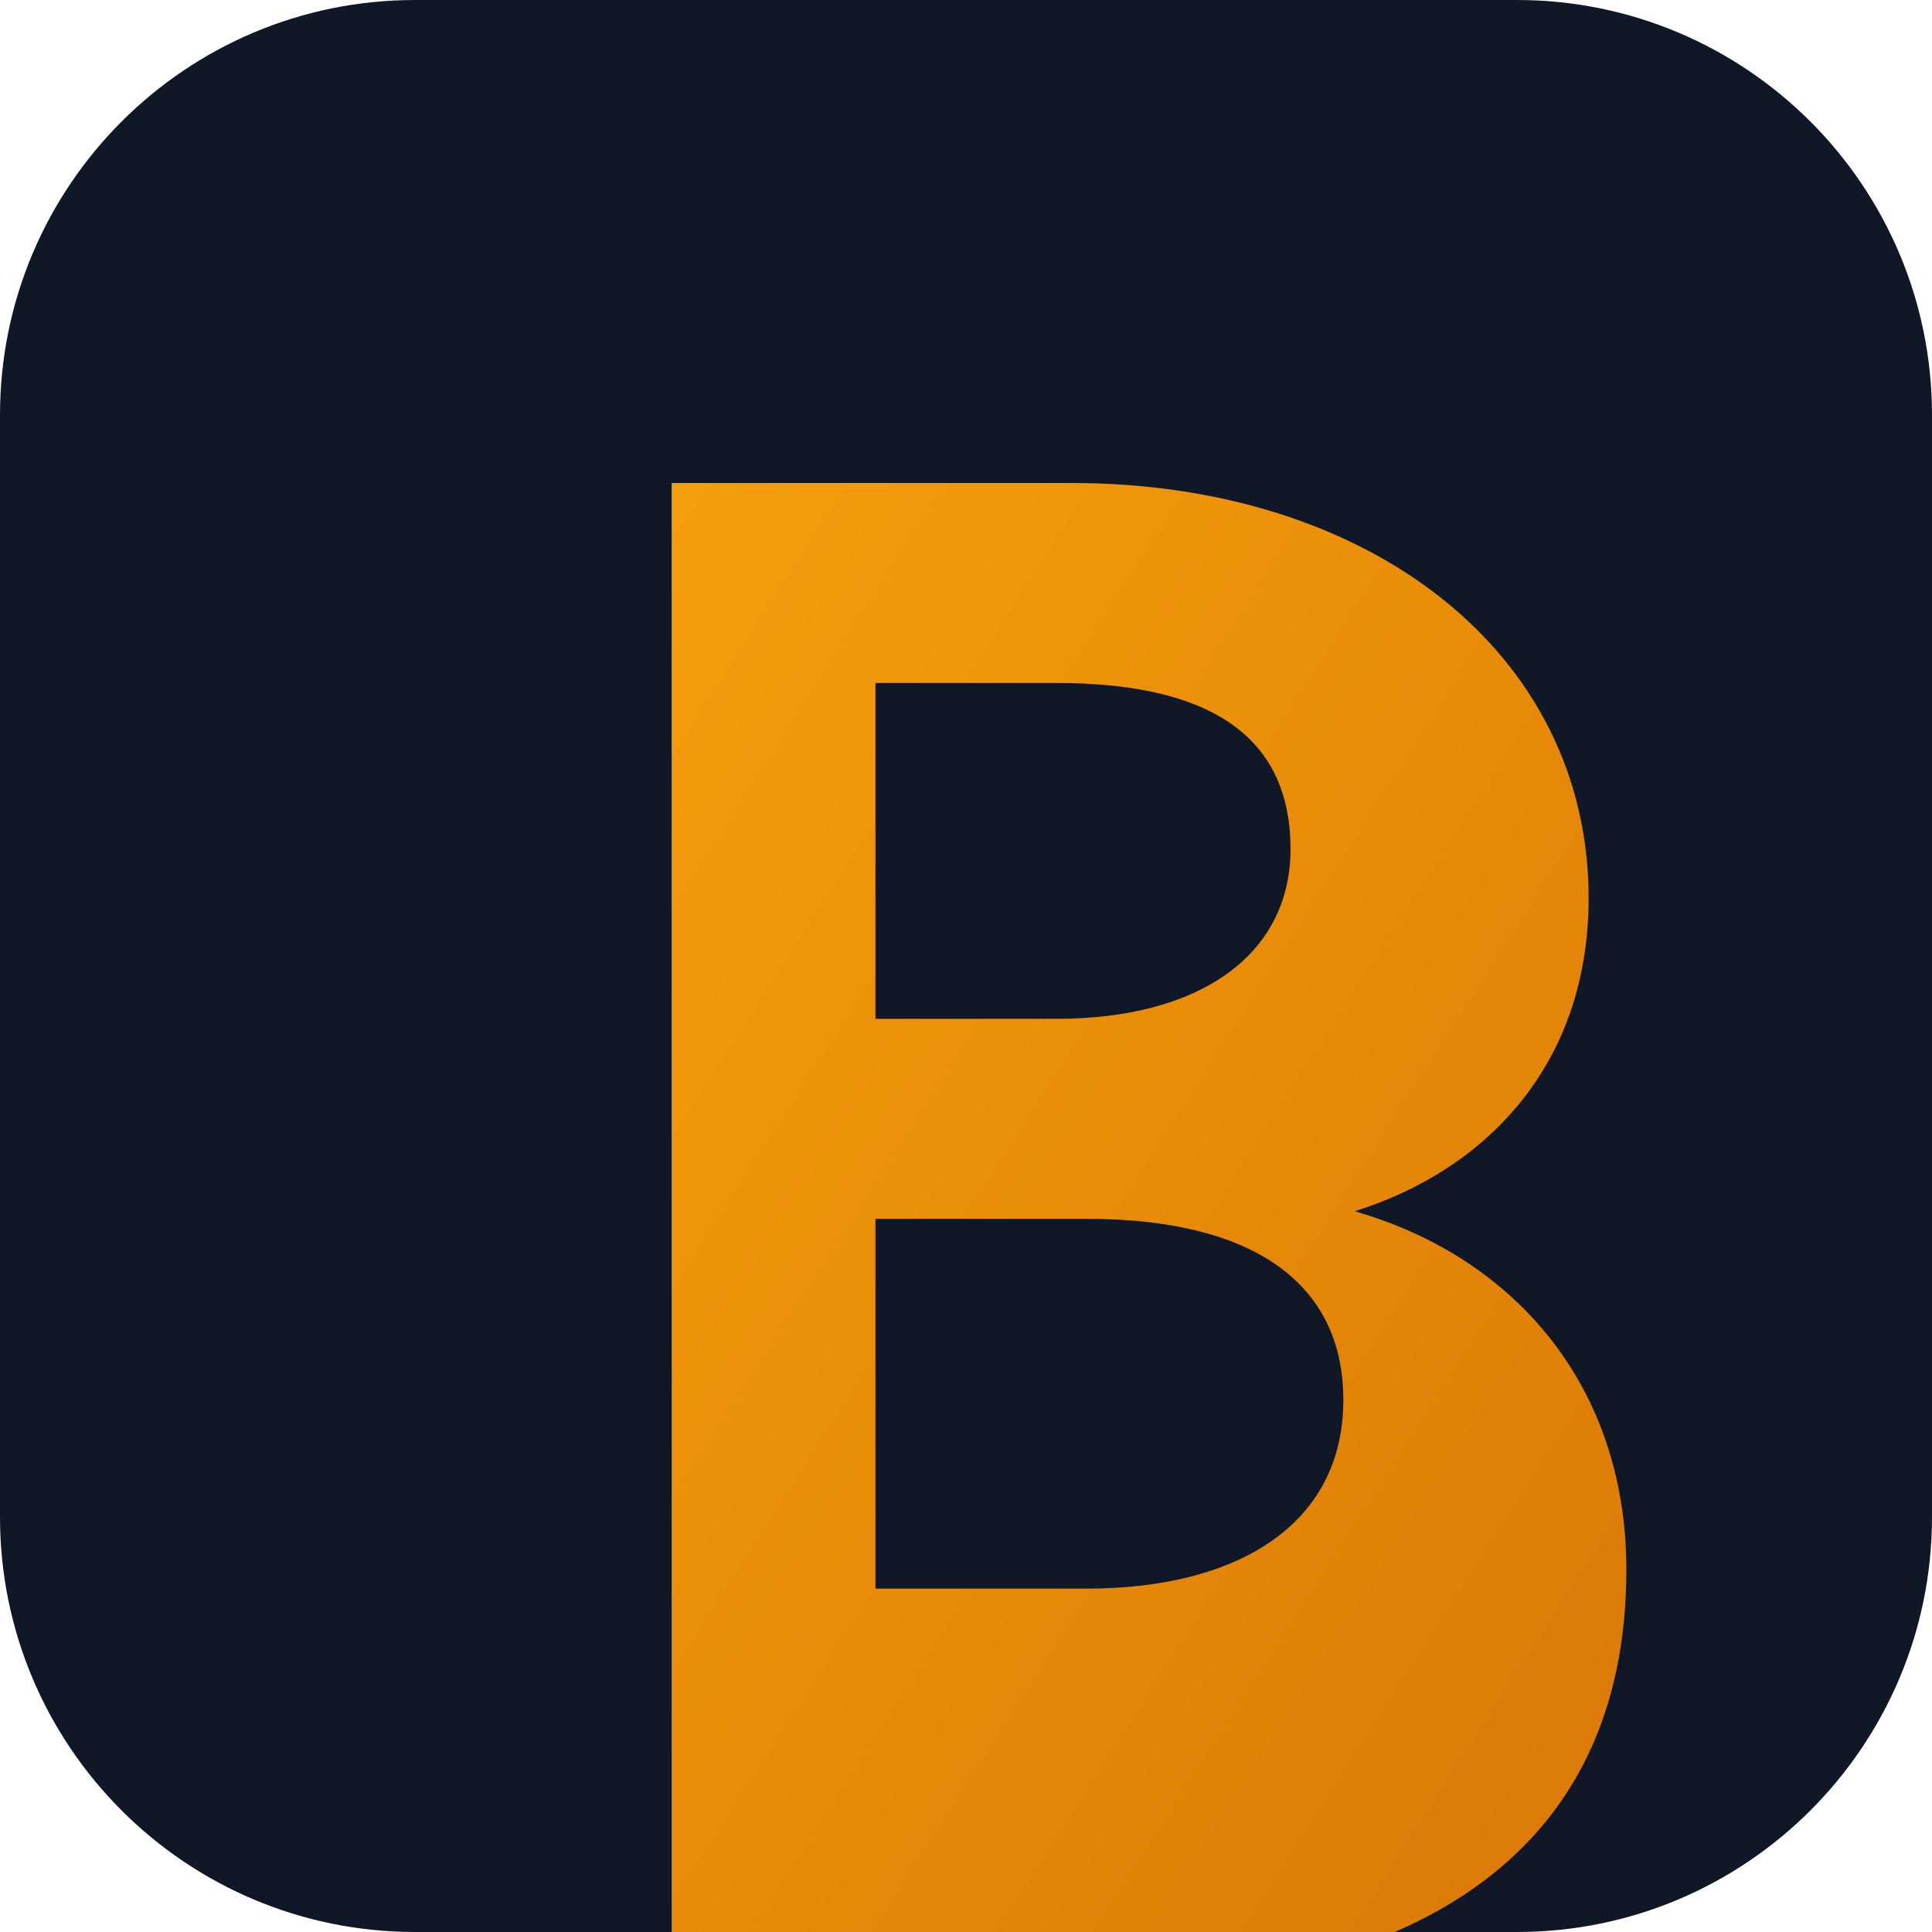
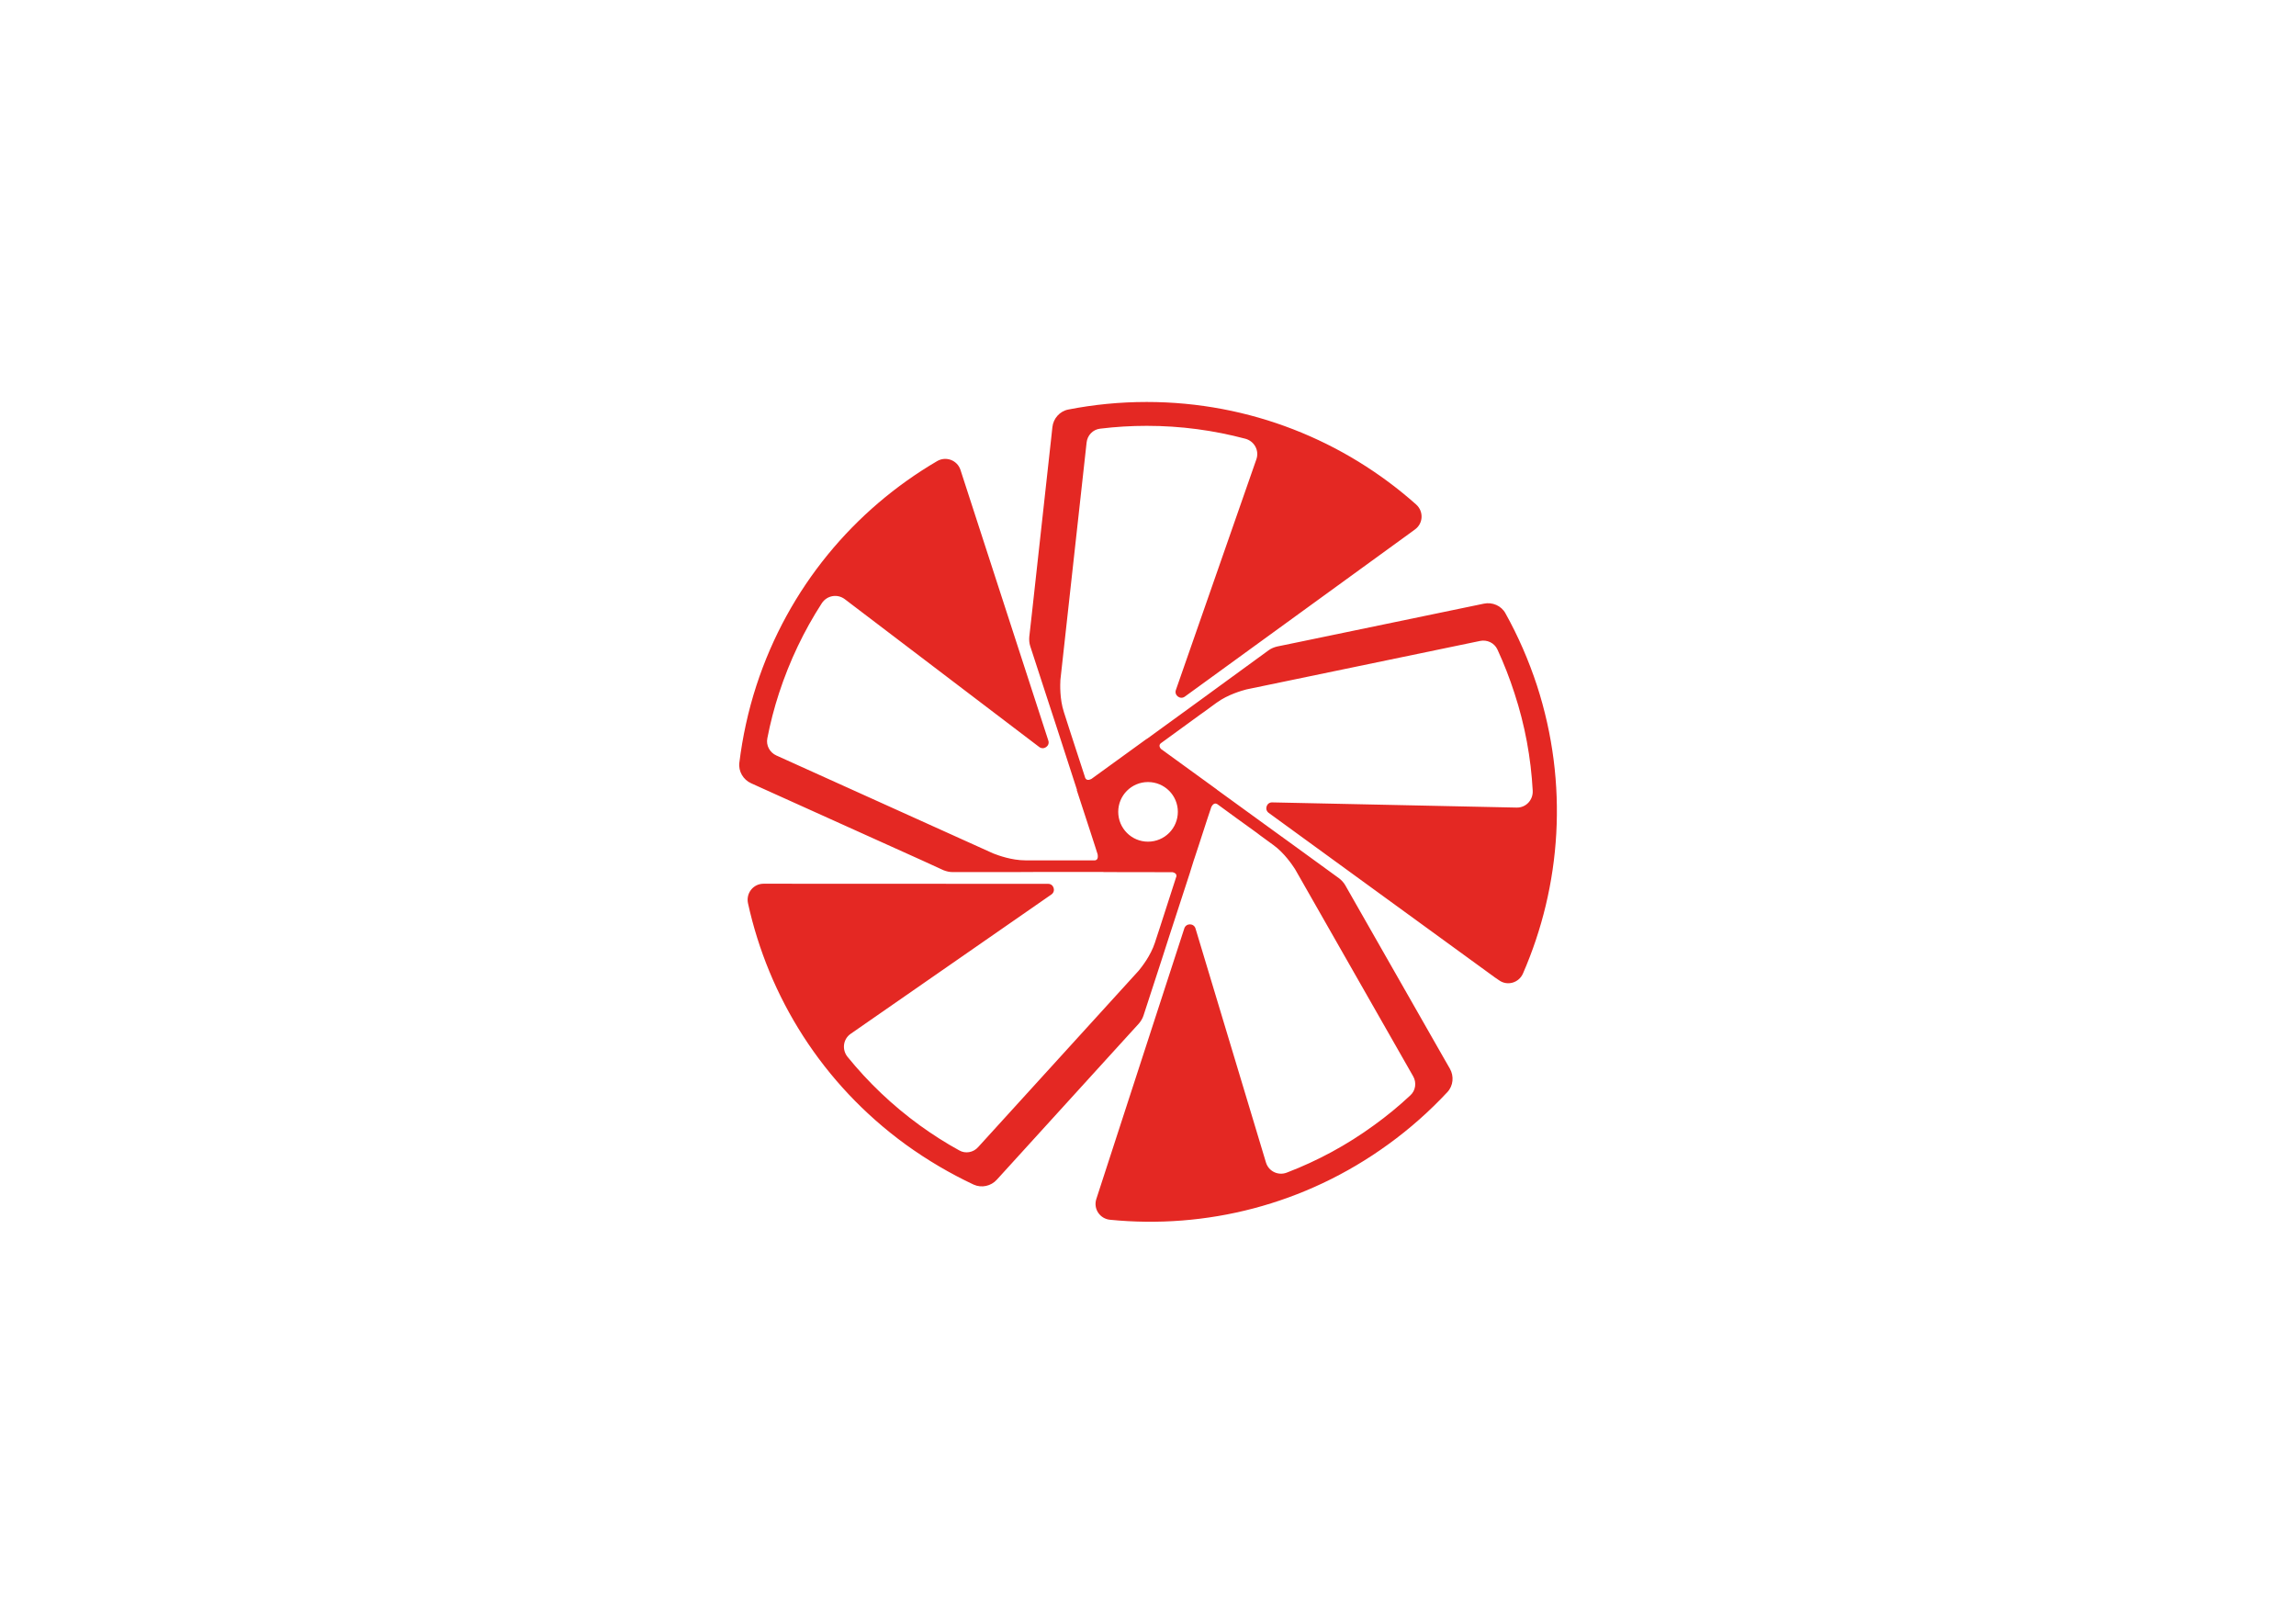
- <svg xmlns="http://www.w3.org/2000/svg" viewBox="0 0 512 512">
-   <defs>
-     <linearGradient id="g" x1="0" x2="1" y1="0" y2="1">
-       <stop offset="0%" stop-color="#f59e0b" />
-       <stop offset="100%" stop-color="#d97706" />
-     </linearGradient>
-   </defs>
-   <rect width="512" height="512" rx="110" fill="#101828" />
-   <path d="M178 128h106c79 0 137 45 137 110 0 44-27 72-62 83 42 12 72 46 72 95 0 76-57 111-148 111H178V128Zm54 53v89h48c38 0 62-17 62-45 0-31-23-44-62-44h-48Zm0 142v98h56c40 0 68-17 68-50 0-31-24-48-68-48h-56Z" fill="url(#g)" />
+ <svg xmlns="http://www.w3.org/2000/svg" version="1.1" id="Calque_1" x="0px" y="0px" viewBox="0 0 841.89 595.28" style="enable-background:new 0 0 841.89 595.28;" xml:space="preserve">
+   <style type="text/css">
+ 	.st0{fill:#E42823;}
+ </style>
+   <g>
+     <g>
+       <path class="st0" d="M563.58,251.35c-3.07-9.35-6.93-18.18-11.56-26.49c-1.52-2.81-4.81-4.2-7.92-3.55l-3.94,0.82l-63.46,13.16    l-8.4,1.73c-1.08,0.26-2.16,0.69-3.07,1.34l-17.88,13.03l-6.41,4.68l-20.39,14.81l-0.04,0.04l-0.04-0.04l-20.26,14.68    c-1.52,0.78-2.03,0.09-2.25-0.3c-0.09-0.13-0.09-0.26-0.09-0.26c-1.39-4.29-3.55-10.95-5.5-16.88c-0.13-0.43-0.3-0.91-0.43-1.34    c0,0,0,0-1.82-5.67c0-0.04-0.04-0.09-0.04-0.13c-1.56-4.81-1.34-10.13-1.26-11.65c0.04-0.26,0.04-0.39,0.04-0.39l9.57-86.67    c0.26-2.64,2.29-4.81,4.94-5.11c5.63-0.69,11.34-1.04,17.1-1.04c12.51,0,24.59,1.65,36.15,4.72c3.29,0.87,5.19,4.29,4.07,7.53    l-29.52,84.59c-0.69,1.95,1.6,3.68,3.29,2.42l82.94-60.22l1.47-1.08c3.03-2.21,3.2-6.62,0.39-9.13    c-26.23-23.33-60.87-37.58-98.79-37.58c-9.83,0-19.44,0.95-28.74,2.77c-3.16,0.61-5.5,3.29-5.84,6.45l-0.43,3.98l-7.1,64.46    l-0.95,8.48c-0.09,1.13,0,2.29,0.35,3.38l6.84,21l2.47,7.53l7.79,24.03l0.04,0.09v0.04l-0.09,0.04l4.98,15.24l1.95,6.02l0.74,2.34    v0.04c0.3,1.77-0.48,2.08-0.95,2.16c-0.17,0.04-0.3,0-0.3,0h-17.75c-0.43,0-0.95,0.04-1.39,0c0,0,0,0-5.97,0h-0.13    c-5.06,0-10.04-1.86-11.47-2.42c-0.22-0.09-0.35-0.13-0.35-0.13l-79.48-35.89c-2.42-1.08-3.85-3.68-3.33-6.28    c1.08-5.58,2.51-11.13,4.29-16.58c3.9-11.9,9.18-22.9,15.67-32.94c1.86-2.86,5.67-3.59,8.44-1.52l71.3,54.2    c1.65,1.26,4.03-0.39,3.33-2.38l-31.65-97.49l-0.56-1.73c-1.17-3.55-5.32-5.11-8.57-3.2c-30.3,17.75-54.55,46.28-66.28,82.34    c-3.03,9.35-5.06,18.79-6.23,28.23c-0.39,3.16,1.43,6.23,4.33,7.53l3.64,1.65l59.13,26.67l7.75,3.55    c1.08,0.43,2.21,0.69,3.33,0.69h22.08l7.92-0.04h25.32v0.04h0.13l25.19,0.04h0.04c1.43,0.35,1.47,1.13,1.39,1.56    c0,0.17-0.09,0.26-0.09,0.26c-1.39,4.29-3.55,10.95-5.45,16.88c-0.17,0.43-0.3,0.91-0.43,1.34c0,0,0,0-1.86,5.67    c-0.04,0.04-0.04,0.09-0.04,0.13c-1.56,4.81-4.89,8.96-5.84,10.13c-0.17,0.22-0.26,0.3-0.26,0.3l-58.7,64.5    c-1.73,1.99-4.68,2.55-6.97,1.21c-4.98-2.73-9.78-5.8-14.46-9.18c-10.13-7.36-18.92-15.8-26.45-25.07    c-2.16-2.64-1.69-6.54,1.13-8.48l73.59-51.08c1.73-1.17,0.87-3.94-1.21-3.9l-102.51-0.04h-1.82c-3.77,0-6.49,3.46-5.71,7.14    c7.53,34.33,27.19,66.19,57.84,88.48c7.97,5.76,16.32,10.65,24.89,14.68c2.94,1.34,6.41,0.56,8.53-1.82l2.68-2.94l43.64-47.97    l5.76-6.32c0.74-0.87,1.34-1.86,1.69-2.94l6.84-21l2.42-7.53l7.84-24.07v-0.04l1.34-4.29c0.09-0.26,0.17-0.52,0.3-0.87l0.74-2.25    l0.69-2.08l2.21-6.8l1-3.07l1.39-4.16v-0.09c0.82-1.77,1.73-1.52,2.16-1.3c0.13,0.04,0.22,0.13,0.22,0.13    c3.64,2.68,9.31,6.8,14.37,10.43c0.35,0.3,0.78,0.56,1.13,0.87c0,0,0,0,4.81,3.51c0.04,0.04,0.09,0.04,0.13,0.09    c4.07,2.94,7.01,7.4,7.84,8.66c0.13,0.26,0.22,0.35,0.22,0.35l43.2,75.76c1.34,2.29,0.95,5.24-1,7.01    c-4.16,3.9-8.57,7.53-13.25,10.91c-10.09,7.36-20.82,13.12-31.99,17.4c-3.16,1.26-6.71-0.39-7.71-3.68l-25.84-85.8    c-0.61-1.99-3.46-2.03-4.11,0l-31.69,97.45l-0.56,1.73c-1.17,3.59,1.3,7.27,5.06,7.62c34.94,3.46,71.3-5.37,101.99-27.66    c7.97-5.76,15.19-12.21,21.65-19.13c2.21-2.34,2.51-5.89,0.91-8.66l-1.99-3.46l-32.12-56.32l-4.24-7.45    c-0.56-0.95-1.34-1.82-2.25-2.51l-17.88-12.99l-6.41-4.63l-20.52-14.89v-0.04l-20.52-14.89c-0.87-1.04-0.43-1.69-0.13-1.99    c0.09-0.13,0.22-0.17,0.22-0.17c3.64-2.64,9.31-6.75,14.33-10.43c0.39-0.26,0.78-0.56,1.17-0.82c0,0,0,0,4.81-3.51    c0.04,0,0.09-0.04,0.13-0.09c4.07-2.94,9.22-4.37,10.69-4.76c0.26-0.04,0.39-0.09,0.39-0.09l85.37-17.71    c2.6-0.56,5.28,0.69,6.41,3.12c2.38,5.15,4.46,10.48,6.23,15.97c3.9,11.86,6.06,23.85,6.71,35.8c0.17,3.42-2.47,6.28-5.93,6.19    l-89.57-1.9c-2.08-0.09-2.99,2.64-1.3,3.85l82.9,60.3l1.52,1.04c3.03,2.21,7.27,1,8.79-2.42    C572.46,324.76,575.27,287.41,563.58,251.35z M431.89,297.62c0,6.06-4.89,10.95-10.95,10.95c-6.02,0-10.91-4.89-10.91-10.95    c0-6.02,4.89-10.91,10.91-10.91C427,286.71,431.89,291.6,431.89,297.62z" />
+     </g>
+   </g>
</svg>
